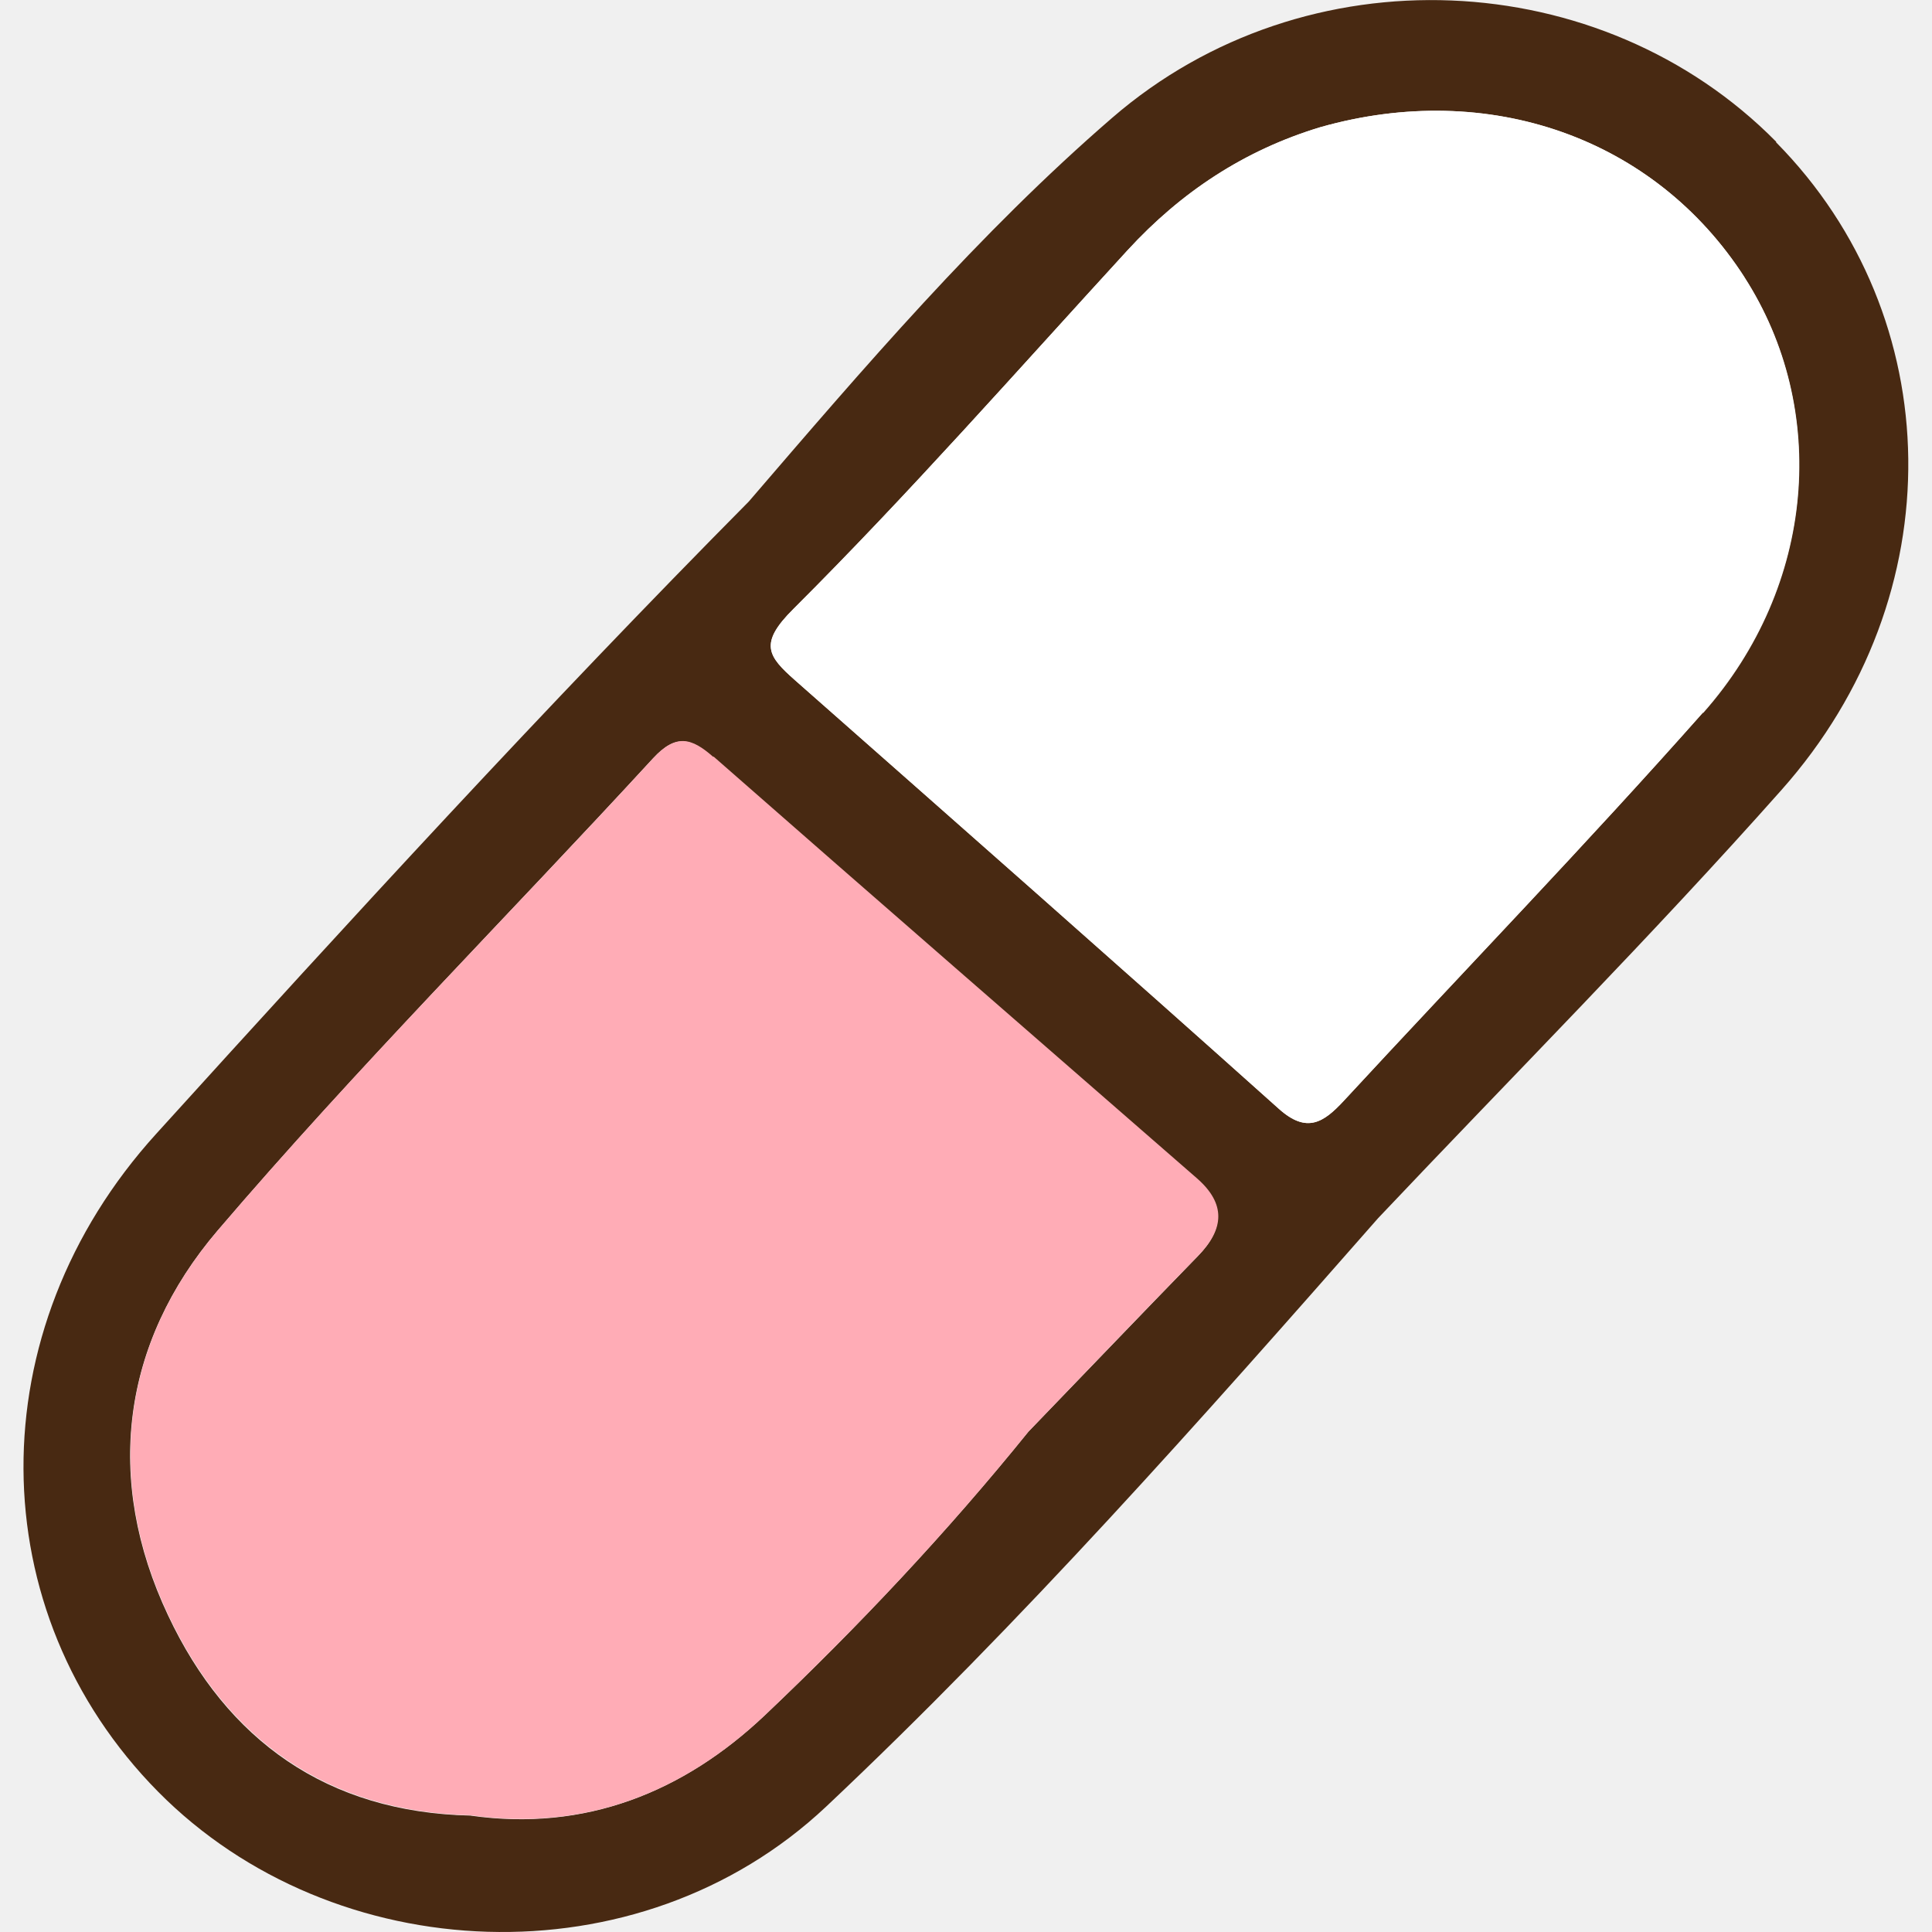
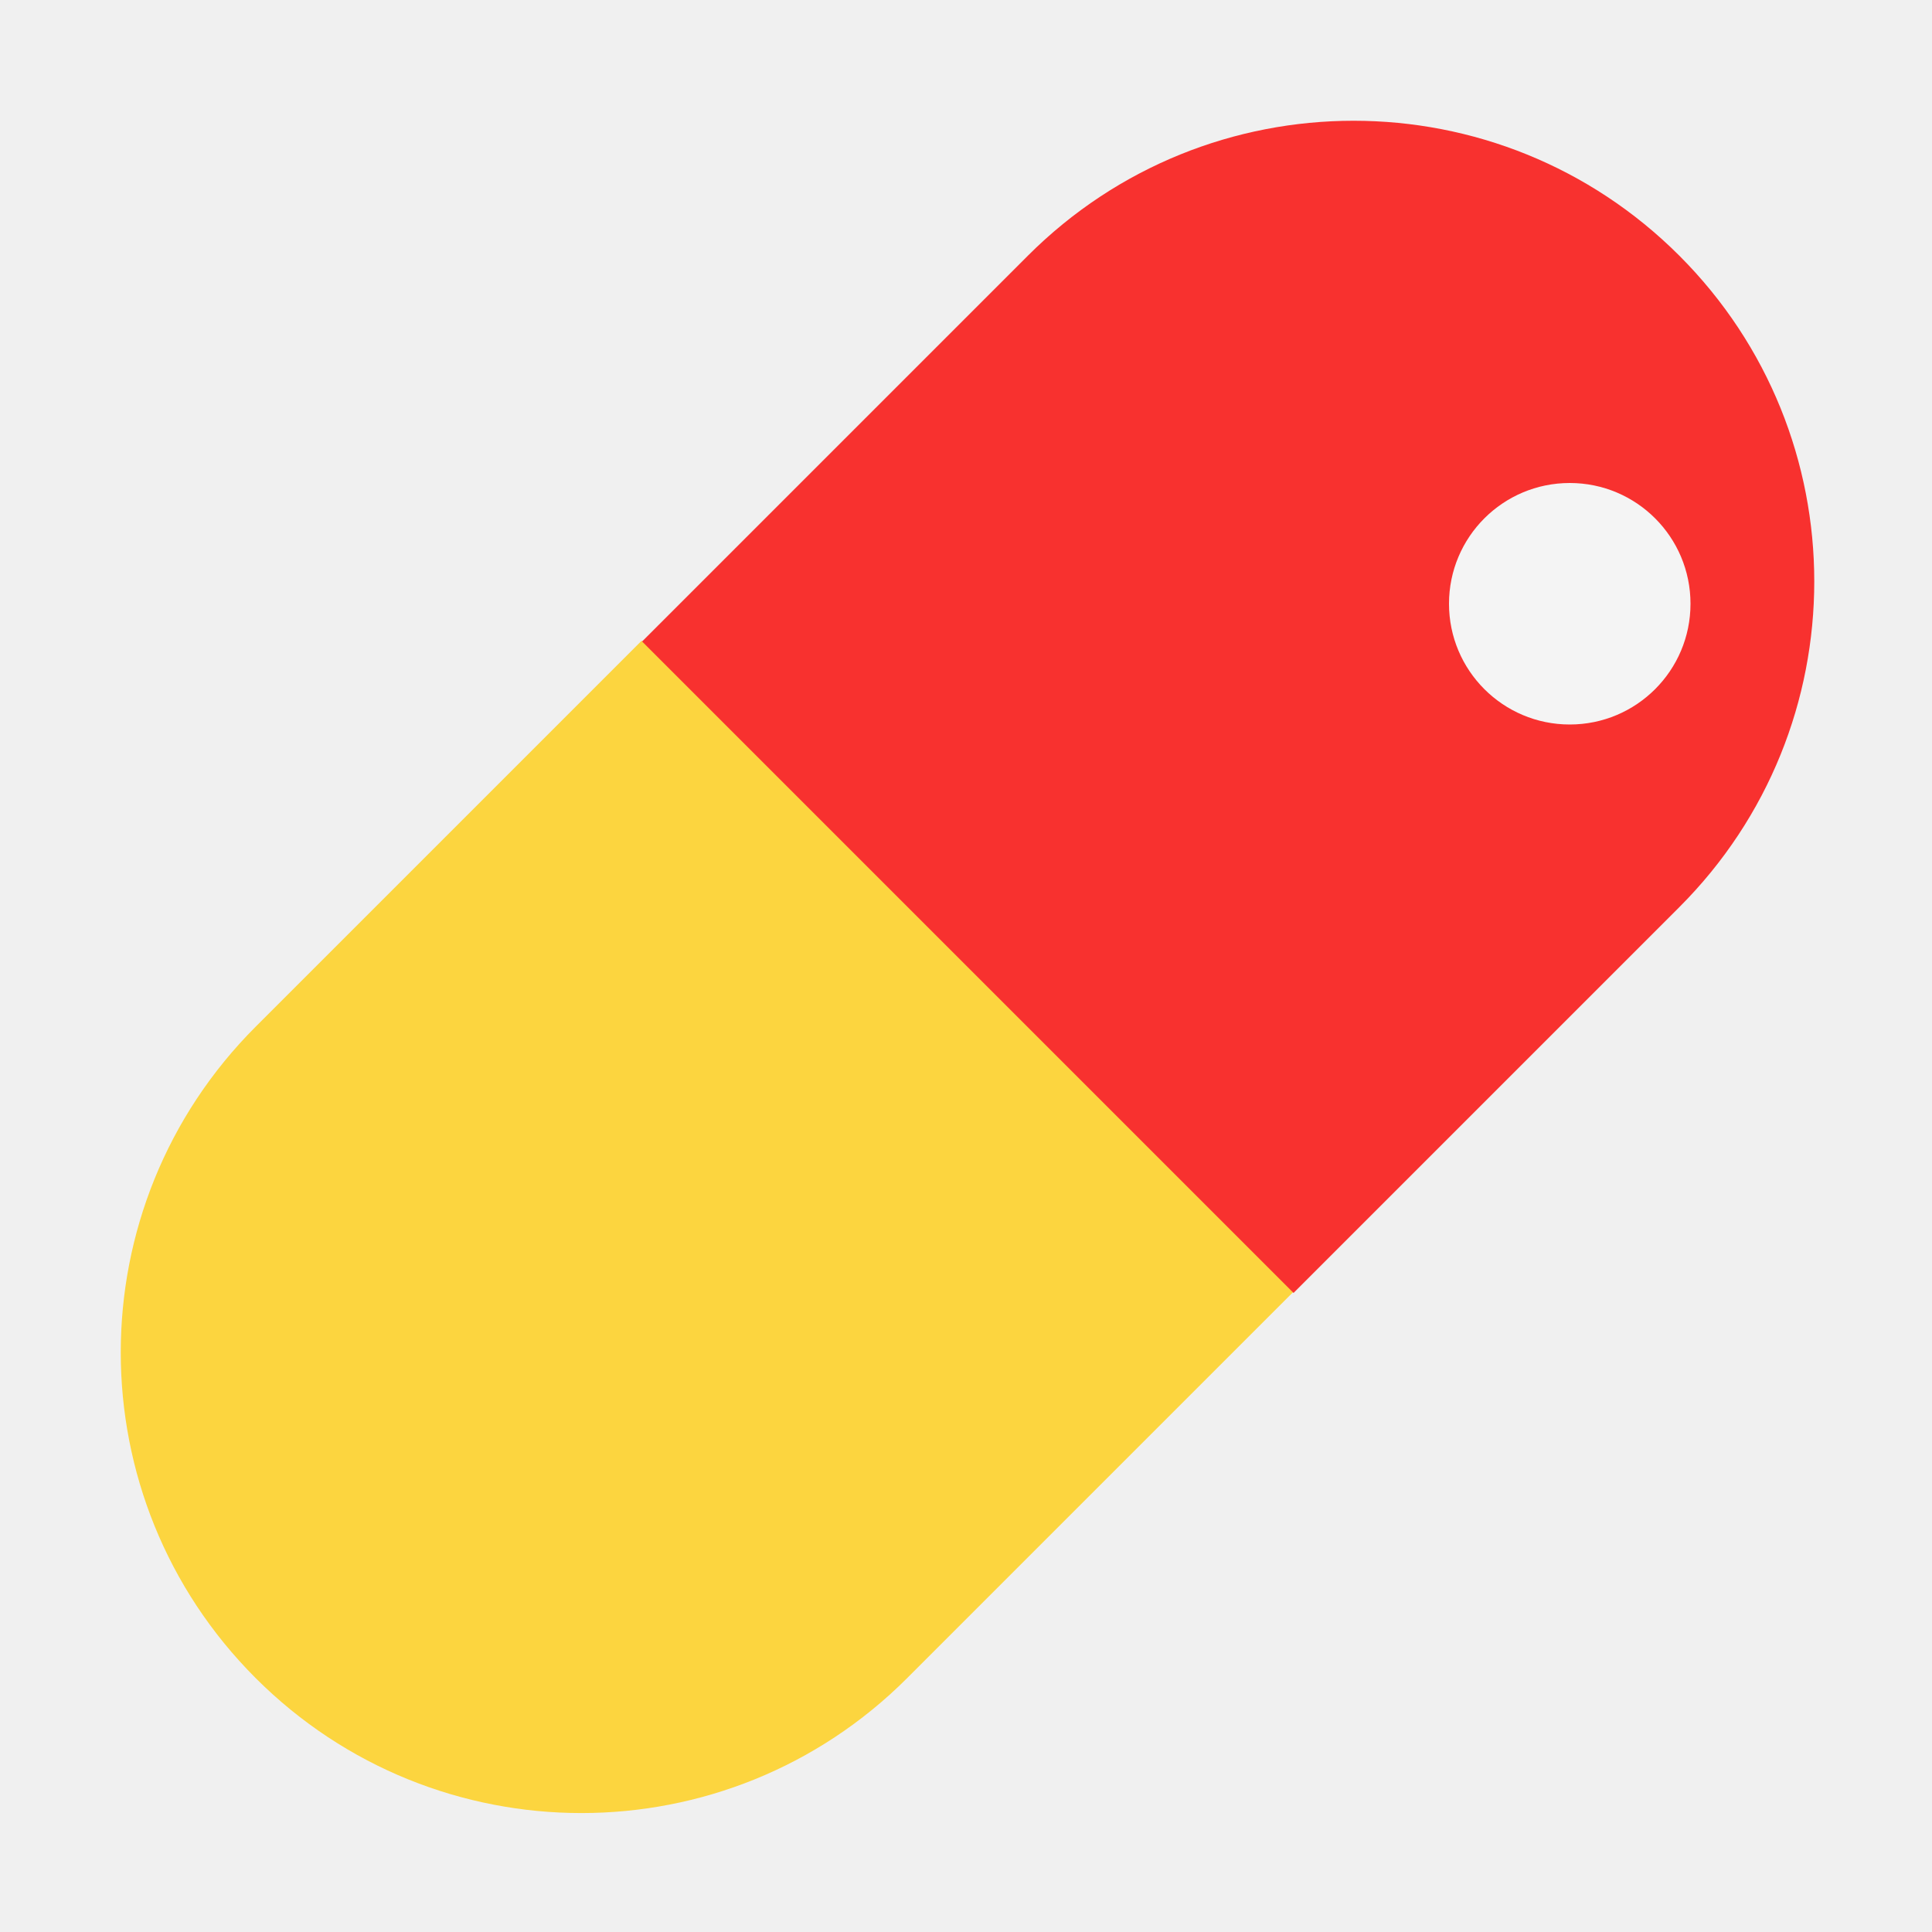
- <svg xmlns="http://www.w3.org/2000/svg" t="1731423463257" class="icon" viewBox="0 0 1024 1024" version="1.1" p-id="1656" width="256" height="256">
-   <path d="M941.385 75.102c-92.551-93.749-249.085-101.618-351.9-12.66-70.654 61.074-131.727 132.583-192.63 203.408-107.777 108.803-211.277 221.713-314.093 335.135-94.604 104.184-93.236 253.19 1.026 348.65 92.894 93.92 254.73 101.447 354.124 7.869 103.671-97.684 198.447-204.776 292.538-311.869 71.509-75.615 144.9-149.348 213.843-227.016 91.525-102.987 88.446-250.624-2.908-343.176zM634.991 665.651c-30.109 30.965-60.047 62.271-89.985 93.236-43.111 53.375-90.156 103.329-139.768 150.375-42.94 40.545-94.946 61.758-156.02 53.033-75.786-1.711-128.99-39.86-160.126-106.066-34.044-72.022-24.635-144.387 26.174-203.921 73.733-86.222 153.967-166.798 230.78-250.282 12.146-13.173 20.358-10.778 31.82-0.684 85.195 74.76 170.904 149.006 256.27 223.595 15.226 13.344 14.541 26.688 0.684 40.887z m267.561-287.919c-61.929 69.798-126.937 137.031-190.235 205.632-10.778 11.633-19.674 17.621-34.557 4.277-85.024-76.128-170.732-151.572-256.27-227.016-14.541-12.831-19.503-19.503-0.855-37.979 61.245-61.074 118.384-126.082 176.891-189.893 28.398-30.965 62.1-53.204 102.303-65.351 89.301-25.319 177.233 5.645 224.792 79.55 44.993 69.798 37.807 163.547-21.898 230.951z" fill="#482912" p-id="1657" />
-   <path d="M378.037 401.17c-11.462-10.093-19.674-12.488-31.82 0.684-76.813 83.655-157.218 164.061-230.78 250.282-50.809 59.534-60.218 131.899-26.174 203.921 31.136 66.035 84.34 104.184 160.126 106.066 60.903 8.725 113.08-12.317 156.02-53.033 49.612-47.046 96.657-96.999 139.768-150.375 29.938-31.136 59.876-62.442 89.985-93.236 13.857-14.199 14.541-27.543-0.684-40.887-85.366-74.417-171.075-148.835-256.27-223.595z" fill="#FFACB6" p-id="1658" />
-   <path d="M924.62 146.953c-47.559-73.904-135.491-104.869-224.792-79.55-40.203 12.146-73.904 34.386-102.303 65.351-58.508 63.811-115.646 128.819-176.891 189.893-18.647 18.476-13.686 25.148 0.855 37.979 85.537 75.444 171.246 150.888 256.27 227.016 14.883 13.344 23.779 7.356 34.557-4.277 63.469-68.601 128.306-135.662 190.235-205.632 59.705-67.403 66.89-160.981 21.898-230.951z" fill="#FFFFFF" p-id="1659" />
+ <svg xmlns="http://www.w3.org/2000/svg" width="32" height="32" viewBox="0 0 32 32" fill="none">
+   <path d="M21.415 21.405L15.025 27.795C12.045 30.775 7.215 30.775 4.235 27.795C1.255 24.815 1.255 19.985 4.235 17.005L10.625 10.615L19.267 13.2L21.415 21.405Z" fill="#FCD53F" />
+   <path d="M10.635 10.625L17.025 4.235C20.005 1.255 24.835 1.255 27.815 4.235C30.795 7.215 30.795 12.045 27.815 15.025L21.425 21.415L10.635 10.625Z" fill="#F8312F" />
+   <path d="M26 12C27.105 12 28 11.105 28 10C28 8.895 27.105 8 26 8C24.895 8 24 8.895 24 10C24 11.105 24.895 12 26 12Z" fill="#F4F4F4" />
</svg>
